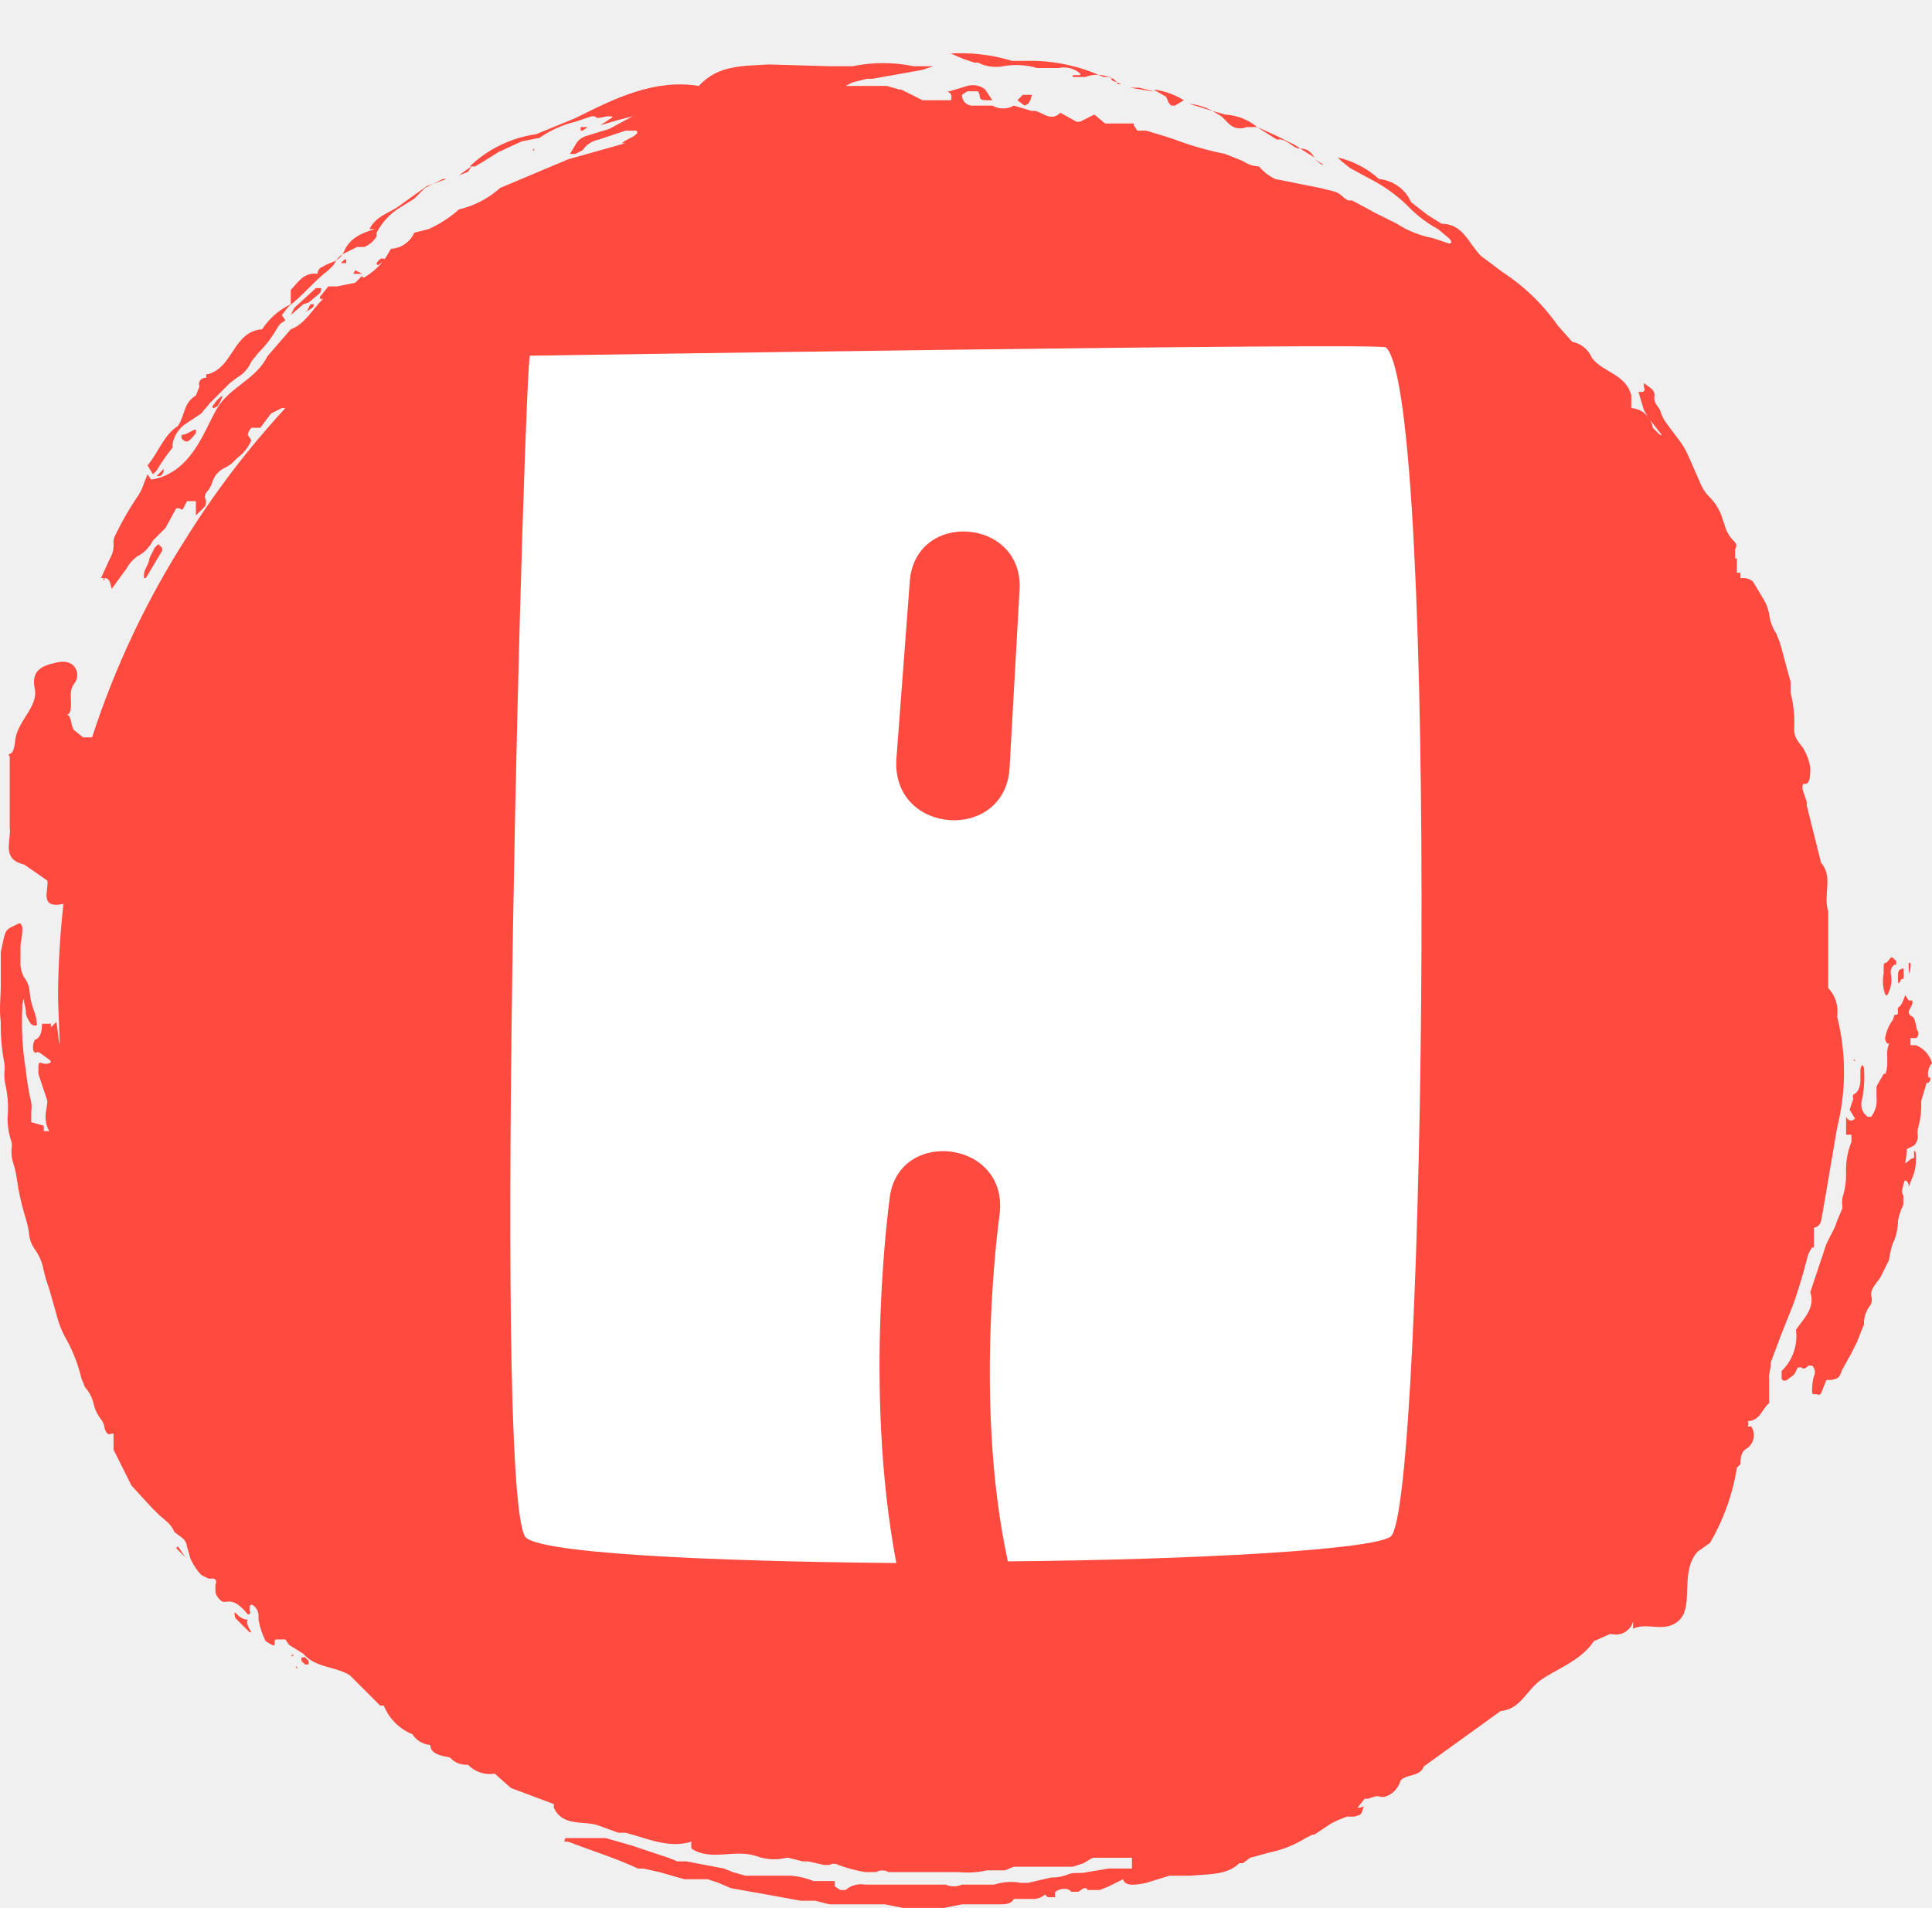
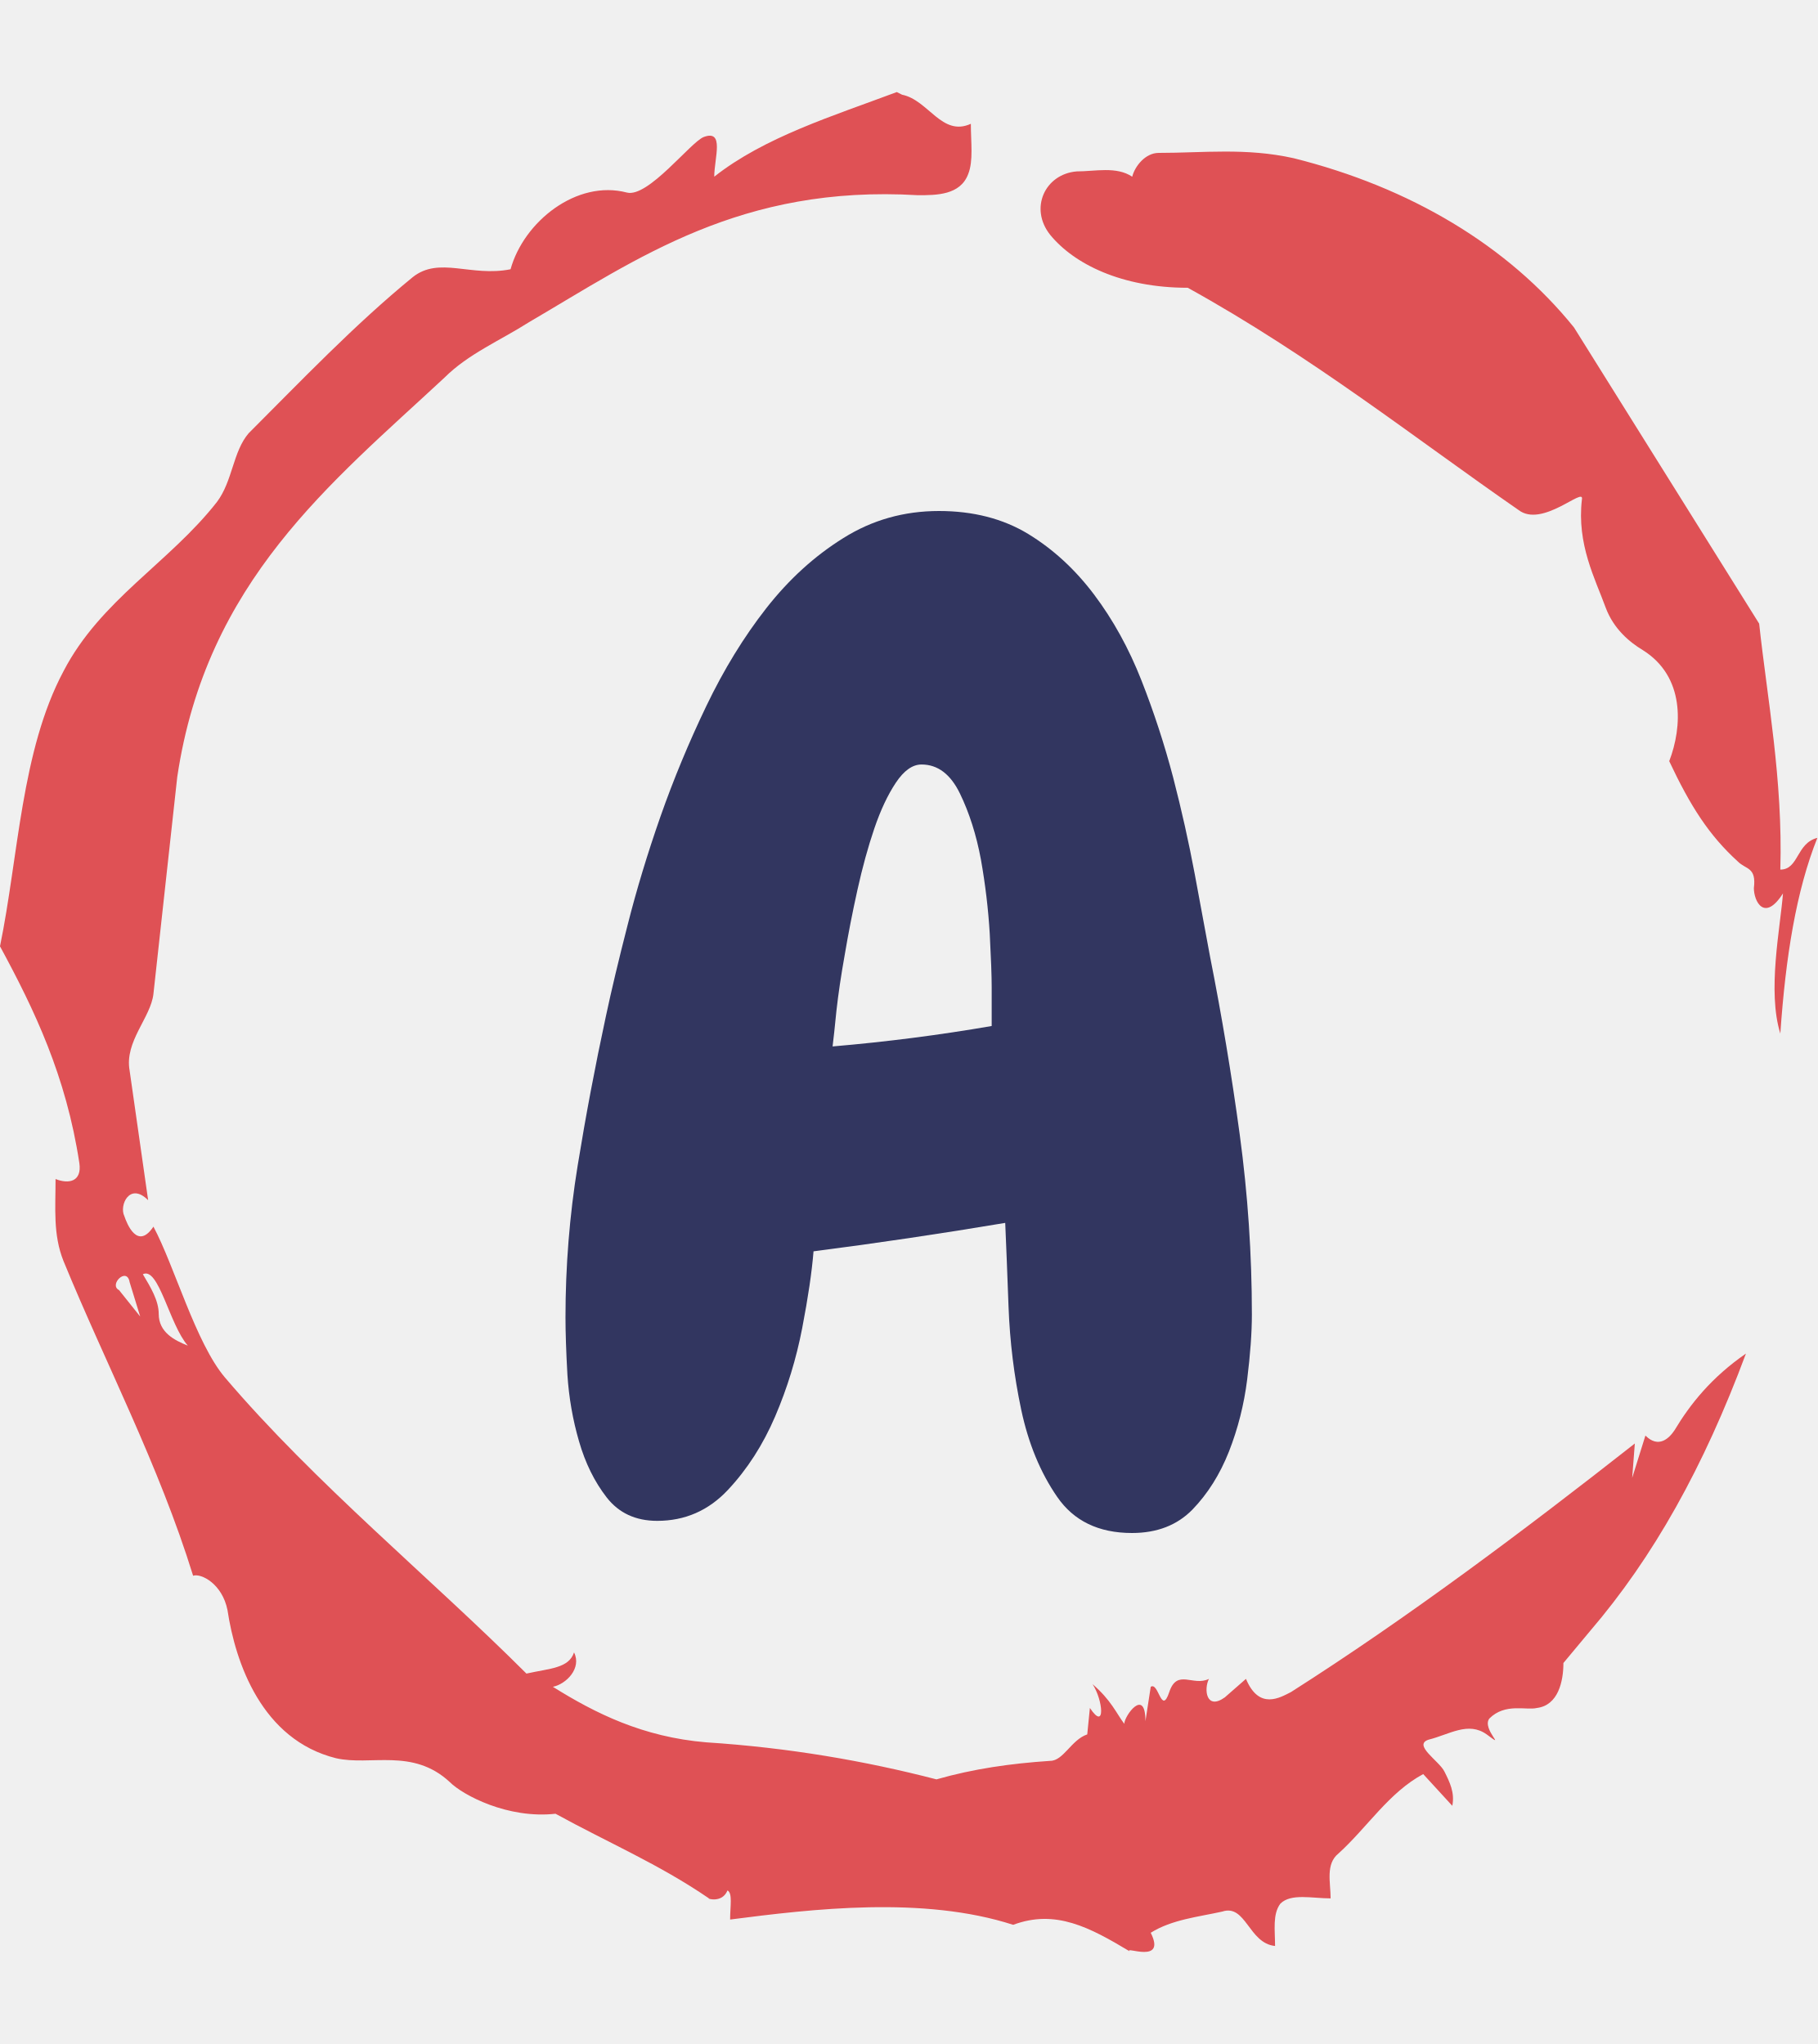
- <svg xmlns="http://www.w3.org/2000/svg" width="308.761" height="304.916" viewBox="0 0 106.008 104.687" class="css-1j8o68f" version="1.1" id="svg23">
-   <defs id="SvgjsDefs2684" />
-   <g id="SvgjsG2685" featurekey="rootContainer" transform="matrix(0.9820593,0,0,0.9820593,-0.05456052,0)" fill="#ff4a3f">
-     <g id="g17">
-       <path d="M19.8 15.3h.5l-.4-.2zm.5.1zm.8-.7c0 .1 0 .1.1.1l.4-.3c-.2-.1-.3-.1-.5.2zm.4-.2zm-4.1 2.3zm-.2.6l.3-.2c.1-.1.1-.2.1-.2h-.2l-.2.4c-.1-.1-.1 0 0 0zm2.2-2.9h-.1l-.2.2h.3zm-2.1 2.4l.6-.5c.1-.1.1-.2.1-.3h-.3l-1.2 1.1-.2.4.7-.6zm-1.1.8z" id="path3" />
-       <path d="M9.7 25v-.2a1.7 1.7 0 0 1 .7-1.1l.9-.6.5-.6.7-.7.4-.4.4-.3a1.9 1.9 0 0 0 .8-.9l.4-.5a5.9 5.9 0 0 0 1-1.3l.2-.3.3-.2-.2-.3.4-.5c.8-.6 1.4-1.4 2.2-2l.3-.3a1.4 1.4 0 0 1 .5-.6l.8-.4h.4a1.4 1.4 0 0 0 .7-.6V13a3.5 3.5 0 0 1 1.3-1.4l.8-.5.2-.2.4-.4 1-.5h.2l-1.1.4-1.4 1c-.6.5-1.4.6-1.8 1.4h.3c-.7.2-1.4.5-1.7 1.2s-.8.6-1.2.9a.4.4 0 0 0-.3.4c-.8-.1-1.1.5-1.5.9v.8a3.9 3.9 0 0 0-1.6 1.4c-1.6.1-1.6 2.1-3 2.5h-.1a.2.2 0 0 0 0 .2c-.3 0-.5.2-.4.5l-.2.5c-.7.4-.6 1.1-1 1.7-.8.5-1.1 1.5-1.7 2.2l.3.5.2-.2a11.6 11.6 0 0 1 .9-1.3zM53.9 3.3l.6.2h.2a2.2 2.2 0 0 0 1.4.2 4.1 4.1 0 0 1 1.9.1h1.2a1.4 1.4 0 0 1 1.2.3.1.1 0 0 1 0 .1H60a.1.1 0 0 0 0 .1h.7a1.8 1.8 0 0 1 1.3 0c.2 0 .1.1.2.2l.5.2h-.2c-.2-.4-.5-.4-.8-.4a9.7 9.7 0 0 0-4.3-.9h-.8A9.8 9.8 0 0 0 53 3h.2zm7.3 3.1zM50.3 4.7zm10.9 1.7h.2-.2zM19 14.7zm32.1-10zm17.6 2.2a.9.9 0 0 0 1 .2h.6a3.1 3.1 0 0 0-1.8-.7l-.7-.2.5.3zm-3.4-1.3c0 .1.1.2.2.3h.2l.5-.3a4.2 4.2 0 0 0-1.7-.6l.7.4zm7.4 2.7l.8.5c-.2-.3-.4-.5-.8-.5z" id="path5" />
-       <path d="M99 76.1l.6-1.6.6-1.5c.2-.5.6-1.8.8-2.6a1.7 1.7 0 0 1 .3-.7h.1v-1.1c.5-.1.4-.6.5-.9l.8-4.7a12.7 12.7 0 0 0 0-6.2 1.9 1.9 0 0 0-.5-1.6v-4.3c-.3-.9.3-1.9-.4-2.7L101 45a.4.4 0 0 0 0-.2l-.2-.6a.5.5 0 0 1 0-.4h.1c.3 0 .3-.5.3-.9a3 3 0 0 0-.4-1.1l-.3-.4a1.1 1.1 0 0 1-.2-.7 6.7 6.7 0 0 0-.2-2v-.6c-.2-.7-.4-1.5-.6-2.2l-.2-.5a2.5 2.5 0 0 1-.4-1.1 2.5 2.5 0 0 0-.3-.8l-.6-1a.8.8 0 0 0-.6-.2h-.1V32h-.2v-.8H97V31a.4.4 0 0 0 0-.1v-.2c.1-.2.1-.3-.1-.5a1.8 1.8 0 0 1-.4-.6l-.2-.6a2.9 2.9 0 0 0-.7-1.2 2.2 2.2 0 0 1-.5-.7l-.7-1.6a4.3 4.3 0 0 0-.6-1l-.6-.8a2.4 2.4 0 0 1-.4-.8l-.2-.3a.6.6 0 0 1-.1-.5.5.5 0 0 0-.2-.4l-.4-.3v.2c.1.2 0 .3-.1.3h-.2l.3 1 .3.5.7.9h-.1l-.2-.2-.2-.2a1.3 1.3 0 0 0-1.2-1.1v-.7c-.3-1.2-1.6-1.3-2.2-2.1a1.5 1.5 0 0 0-1.1-.9l-.8-.9a11.3 11.3 0 0 0-3.1-3l-.8-.6-.4-.3c-.7-.7-1-1.8-2.2-1.8l-.8-.5-.9-.7a2.2 2.2 0 0 0-1.8-1.3 5.1 5.1 0 0 0-2.3-1.2l.2.2.5.4 1.3.7a8.5 8.5 0 0 1 2.1 1.6 6.8 6.8 0 0 0 1.5 1.1l.6.5c.1.1.2.2.1.3H81l-.9-.3a5.6 5.6 0 0 1-2-.8l-1.2-.6-1.3-.7h-.2c-.3-.1-.4-.4-.8-.5l-.8-.2-2.5-.5a2.6 2.6 0 0 1-.9-.7 1.7 1.7 0 0 1-.9-.3l-1-.4a18.1 18.1 0 0 1-2.8-.8l-.6-.2-1-.3h-.5l-.2-.3v-.1h-1.6l-.6-.5-.4.2-.4.2h-.2l-.9-.5c-.6.6-1.1-.2-1.6-.1l-1-.3a1.2 1.2 0 0 1-1.2 0h-1.2a.6.6 0 0 1-.5-.6l.3-.2h.6a.7.7 0 0 1 .1.3c0 .2.2.2.5.2h.2l-.4-.6a1.1 1.1 0 0 0-1-.2l-1 .3H53c.3.2.2.3.2.5h-1.6l-.4-.2-.8-.4h-.1l-.7-.2h-2.3l.4-.2.8-.2h.3l1.7-.3 1.1-.2.6-.2h-1.1a8.4 8.4 0 0 0-3.4 0h-1.3L43 3.6c-1.4.1-2.8 0-3.9 1.2-2.5-.4-4.7.7-6.9 1.8l-2.2.9a6.7 6.7 0 0 0-3.7 1.8h.3l.5-.3.8-.5 1.3-.6 1-.2a6 6 0 0 1 2-.9l.9-.3h.2c.1.2.5 0 .7 0h.2c.1 0 .1.1 0 .1l-.6.4 1-.3.8-.2-1.3.7-1.3.4a1 1 0 0 0-.6.5l-.3.5h.3l.4-.2a1.4 1.4 0 0 1 .9-.6l1.5-.5h.5a.1.1 0 0 1 .1.2c-.2.2-.6.3-.8.5h.2l-3.2.9-3.8 1.6a5.2 5.2 0 0 1-2.3 1.2 6.6 6.6 0 0 1-1.7 1.1l-.8.2a1.5 1.5 0 0 1-1.3.9l-.3.5a3.7 3.7 0 0 1-1.2 1.1h-.1v-.1l-.2.2-.2.2-1 .2h-.5l-.4.5c-.1.1-.1.2 0 .2h.1c-.6.6-1 1.4-1.8 1.7L15 19.9c-.6 1.2-1.8 1.6-2.6 2.6s-1.4 3.9-3.9 4.3l-.2-.3-.2.5a2.7 2.7 0 0 1-.4.8 16.9 16.9 0 0 0-1.2 2.1.8.8 0 0 0-.1.5 1.4 1.4 0 0 1-.2.8l-.5 1.1h.2c.3 0 .3.3.4.6l.8-1.1a2.2 2.2 0 0 1 .6-.7 2 2 0 0 0 .9-.9l.3-.3.4-.4.6-1.1h.2c.1.1.1.1.2 0l.2-.4h.5v.8l.5-.5a.5.5 0 0 0 0-.5.4.4 0 0 1 .1-.3 1.5 1.5 0 0 0 .3-.5 1.3 1.3 0 0 1 .8-.9l.3-.2.3-.3a2.4 2.4 0 0 0 .8-1l-.2-.3c0-.1.1-.3.2-.4h.5l.6-.8.6-.3h.2a48.8 48.8 0 0 0-5.5 7.2h-.1.1a48.4 48.4 0 0 0-5.3 11.2h-.5l-.5-.4c-.2-.2-.1-.7-.4-.9h.1c.3-.5-.1-1.2.3-1.7s.1-1.4-.9-1.2-1.5.5-1.3 1.5-1 1.8-1.1 2.9-.5.5-.3.9v3.9c.1.8-.5 1.8.8 2.1l1.3.9c.1.5-.5 1.6.9 1.3a49.2 49.2 0 0 0-.3 5c0 1.1.1 2.2.1 3.3v-.4c-.1-.4-.1-.8-.2-1.3l-.3.3v-.2h-.5c0 .5-.1.8-.4.9a.9.9 0 0 0-.1.5c0 .1.1.3.2.2s.4.2.7.4-.2.3-.4.2-.2.1-.2.3v.3l.5 1.5c0 .3-.1.6-.1.9a1.7 1.7 0 0 0 .2.8h-.3v-.3l-.7-.2v-.6a1.5 1.5 0 0 0 0-.5 14.6 14.6 0 0 1-.3-1.8 16.6 16.6 0 0 1-.2-3.5.9.9 0 0 1 .1-.5v.2a2.9 2.9 0 0 1 .1.5.8.8 0 0 0 .1.4c.1.2.2.4.4.4s.1-.1.1-.2a2.1 2.1 0 0 0-.1-.5 4.2 4.2 0 0 1-.3-1.3 1.5 1.5 0 0 0-.3-.7 1.6 1.6 0 0 1-.2-.9v-.8c0-.3.1-.6.1-.9a.5.5 0 0 0-.1-.4h-.1c-.8.4-.7.2-1 1.6V55c0 .7-.1 1.4 0 2.1a10.8 10.8 0 0 0 .2 2.3 1.8 1.8 0 0 1 0 .5 3.1 3.1 0 0 0 .1.9 5.9 5.9 0 0 1 .1 1.3 3.9 3.9 0 0 0 .2 1.7 1.2 1.2 0 0 1 0 .4 2.1 2.1 0 0 0 .1.8 4.9 4.9 0 0 1 .2.9 14 14 0 0 0 .5 2.2 5 5 0 0 1 .2 1 1.7 1.7 0 0 0 .3.7 2.9 2.9 0 0 1 .5 1.2 8.5 8.5 0 0 0 .3 1l.4 1.4a5.4 5.4 0 0 0 .6 1.5 8.5 8.5 0 0 1 .8 2.1l.2.5a2.1 2.1 0 0 1 .5 1 2.1 2.1 0 0 0 .4.8 1 1 0 0 1 .2.5c.1.3.2.4.4.3h.1v.9l.5 1 .5 1 1.1 1.2.4.4c.3.3.7.5.9 1l.4.3a.7.7 0 0 1 .3.5l.2.7a3.3 3.3 0 0 0 .6.9l.4.2h.3a.2.2 0 0 1 .1.3 2.5 2.5 0 0 0 0 .5.9.9 0 0 0 .4.5h.2c.4-.1.8.2 1.2.7h.1c0-.1.1-.1 0-.2v-.2c0-.1.1-.2.2-.1a.7.7 0 0 1 .3.6v.2a4.3 4.3 0 0 0 .4 1.2c.5.3.5.3.5.1s0-.2.2-.2h.4l.2.3.8.5c.7.8 1.8.7 2.6 1.2l1.7 1.7h.2a2.9 2.9 0 0 0 1.6 1.6 1.3 1.3 0 0 0 1 .6c0 .5.6.6 1.1.7a1.2 1.2 0 0 0 .8.4h.2a1.7 1.7 0 0 0 1.5.5l.9.8 2.4.9v.2c.5 1.1 1.7.7 2.5 1l1.1.4h.4c1.2.3 2.4.9 3.7.5a.7.7 0 0 0 0 .4c1.1.7 2.4 0 3.6.4a2.9 2.9 0 0 0 1.7.1h.1l.8.2h.3l.9.2h.3a.5.5 0 0 1 .5 0 7.9 7.9 0 0 0 1.5.4h.6a.7.7 0 0 1 .7 0h3.9a5 5 0 0 0 1.6-.1h1l.5-.2H60l.6-.2.5-.3h2.2v.6H62l-1.2.2c-.4.1-.7 0-1 .1a2.4 2.4 0 0 1-1 .2l-1.3.3h-.4a3.1 3.1 0 0 0-1.5.1h-1.8a1.1 1.1 0 0 1-.9 0h-4.5a1.3 1.3 0 0 0-1.1.3H47l-.3-.2v-.3h-1.2a4.1 4.1 0 0 0-1.3-.3h-2.5l-.7-.2-.5-.2-2.1-.4h-.5l-.5-.2-2.1-.7-1.4-.4h-2.2c-.1 0-.1.1-.1.2h.2c1.3.5 2.6.9 3.9 1.5h.3l.9.2 1.4.4h1.3l.6.2.7.3 1.7.3 1.1.2 1.1.2h.8l.8.2h3.1l1 .2h2.3l1-.2H56c.4 0 .6-.1.7-.3h1a1 1 0 0 0 .8-.3c-.1.1 0 .1.1.2h.4v-.2c0-.1 0-.1.2-.2s.6-.1.7.1h.4l.3-.2c.2 0 .2 0 .2.1h.7l.5-.2.8-.4c.1.3.4.4 1.3.2l1.3-.4h1.2c.9-.1 2 0 2.7-.7h.2l.4-.3 1.1-.3a6.1 6.1 0 0 0 2-.8l.4-.2h.1l.9-.6.4-.2.5-.2h.4c.4-.1.4-.1.5-.4s0-.1-.2-.1h-.1l.4-.5h.2c.3-.1.5-.2.7-.1h.2a1.3 1.3 0 0 0 .9-.9c.3-.4 1.1-.2 1.3-.8l4.3-3.1c1.1-.1 1.4-1.1 2.2-1.7s2.3-1.1 3-2.2l.9-.4h.1a1 1 0 0 0 1.2-.7v.4c.8-.4 1.8.3 2.6-.5s0-2.7 1-3.8l.7-.5a12.1 12.1 0 0 0 1.5-4.2l.2-.2c0-.3 0-.7.4-.9a.9.9 0 0 0 .2-1.2h-.2a.3.3 0 0 0 0-.3c.7 0 .8-.7 1.2-1V77a.5.5 0 0 1 0-.2 3.8 3.8 0 0 0 .1-.7zM5.9 32.2z" id="path7" />
-       <path d="M26.4 9.3l-.3.2-.4.3.5-.2zm6.1-2h.1l.3-.2h-.4zm-2.6 1l-.1.1h.1v-.1zm-1.5 1.4zm1.3-.2zm-6.3 3.1zM9.2 26.2l-.4.4H9a.4.4 0 0 0 .2-.4zm3-3.5a2.1 2.1 0 0 0 .3-.6 1.5 1.5 0 0 0-.5.5c-.1.1-.1.2 0 .2zM11 24.2V24c-.2 0-.5.3-.8.3v.2c.3.3.4.2.8-.3zm3 66.2zM73.9 9.2h.1l-.5-.3zm-2.5-1.4c.5-.1.8.4 1.2.5h.1l-.3-.2-1-.5-1.1-.5.3.2zM52.8 3.1zm11.7 2h-.1l-1.2-.2h.5zm2 .7l1.3.4a3.3 3.3 0 0 0-1.3-.4zm-9 0a1 1 0 0 0 .2-.5h-.5l-.3.3.4.3zm9 1.6zM49.9 4.2zm2.9.7zM48.5 4zm13.8 2.1a.5.5 0 0 0 0 .1zm44.8 52.3h-.3V58h.3c.1 0 .2-.3.1-.4s-.1-.7-.3-.8a.3.3 0 0 1-.2-.3l.2-.4a.4.4 0 0 0 0-.2h-.2l-.2-.3c-.1.3-.2.6-.4.7a.5.5 0 0 0 0 .2c0 .1 0 .2-.1.2h-.1a1.1 1.1 0 0 1-.1.3 2.3 2.3 0 0 0-.4.9.4.4 0 0 0 .1.4h.1a1.7 1.7 0 0 0-.1.8v.4a1.8 1.8 0 0 1-.1.5h-.1l-.4.7v.6a1.5 1.5 0 0 1-.3 1.1h-.2l-.2-.2a.9.9 0 0 1-.1-.8 6.5 6.5 0 0 0 .1-1.7c0-.1-.1-.2-.1-.2a.5.5 0 0 0-.1.3v.6c0 .2-.1.6-.3.7s-.1.2-.1.3l-.2.6.3.5c-.2.2-.4.1-.5-.1v1h.3v.4a4.2 4.2 0 0 0-.3 1.4 3.3 3.3 0 0 0 0 .4 4 4 0 0 1-.2 1.3 2 2 0 0 0 0 .6l-.3.7a3.2 3.2 0 0 1-.3.7l-.3.6-.9 2.7c.3.9-.4 1.5-.8 2.1a2.7 2.7 0 0 1-.8 2.3v.4c0 .1.1.2.3.1l.4-.3.2-.4h.2c.1.1.2.1.4-.1h.2a.5.5 0 0 1 .1.6 2.9 2.9 0 0 0-.1.8c0 .1 0 .2.1.2h.2c.1.1.2 0 .3-.3l.2-.5h.3c.4-.1.4-.1.6-.6l.5-.9.3-.6.4-1a1.6 1.6 0 0 1 .3-1 .6.6 0 0 0 .1-.6c0-.2 0-.3.2-.6l.3-.4.5-1a4.7 4.7 0 0 1 .2-.9 3 3 0 0 0 .3-1.3 3.8 3.8 0 0 1 .3-.9v-.5c-.1-.2-.1-.2 0-.6s.1-.2.2-.2a.4.4 0 0 1 .1.3l.2-.5a2.3 2.3 0 0 0 .2-.9v-.3c0-.1 0-.3-.1-.3v.4c-.2 0-.3.2-.5.3a6.4 6.4 0 0 0 .1-.8l.4-.2a.7.7 0 0 0 .2-.6 1.4 1.4 0 0 1 0-.3 4.8 4.8 0 0 0 .2-1.4v-.2l.3-1h.1a.3.3 0 0 0 .1-.3h-.1a.9.9 0 0 1 .2-.8 1.5 1.5 0 0 0-.9-1zm-1.2 7.8zm-.2-9.9zm0 0zM9.1 30.8a.3.3 0 0 0 0-.2l-.2-.2-.2.2-.3.6c0 .3-.3.6-.3.9v.2h.1zm96.3 24.8h.1a1.7 1.7 0 0 0 .2-1.2.5.5 0 0 1 .2-.5h.1v-.2l-.2-.2h-.1c-.1.1-.2.3-.3.3s-.1.1-.1.3v.3a2.2 2.2 0 0 0 .1 1.2zM13.2 90.1c-.1 0 0 .2 0 .3l.8.8h.1c-.2-.3-.3-.6-.2-.7a.9.9 0 0 1-.5-.2zm.8.3zm92.3-35.7h.1a2 2 0 0 0 0-.6c-.3.1-.3.1-.3.6s.1.1.2 0z" id="path9" />
-       <path d="M106.7 62a.6.6 0 0 0 .1-.5c0-.1-.1-.2-.1-.1h-.2v.2c0 .4.1.5.2.4zm.1-8.2h-.1v.6a1 1 0 0 0 .1-.6zM17.1 92.6h-.2v.2l.2.2h.2v-.2zm86.6-33.3c0-.1 0-.1-.1-.1zM9.9 86.5l.5.5-.4-.6z" id="path11" />
-       <circle cx="10.5" cy="87.1" transform="rotate(-24.8 10.4 87.159)" id="circle13" />
-       <path d="M9.7 30.1h-.1v.2-.2h.1zm83.2-6.6l-.2-.3h-.1zm-14.7 77.1zM5.9 32.2zm-.1.2a.3.3 0 0 0 .1-.2v.2zm1.9-4.9zM61.5 2.4zm42.8 58.2v.1-.1zM16.4 92.5h-.1c.1.1.2 0 .1-.1zm.2.7h.1l-.1-.1v.1zm73.9-71.3zm15.2 34.4zM14.6 91.7zm92.1-37zm-.8 11.4zM34.6 0z" id="path15" />
-     </g>
-   </g>
-   <g id="SvgjsG2686" featurekey="nameFeature-0" transform="matrix(2.284354,0,0,2.284354,27.98006,-5.60952)" fill="#ffffff">
-     <path d="M9.6 16.48 l-0.32 4.24 c-0.08 1.8 2.6 1.96 2.72 0.2 l0.24 -4.28 c0.12 -1.76 -2.56 -1.96 -2.64 -0.16 z M0.48 11 l0 0 c0.04 0 20.48 -0.32 20.56 -0.2 c1.28 1.12 0.96 27.8 0.12 28.56 c-0.4 0.32 -4.64 0.56 -9.2 0.6 c-0.84 -3.84 -0.2 -8.32 -0.2 -8.32 c0.24 -1.8 -2.44 -2.12 -2.64 -0.4 c0 0.04 -0.64 4.52 0.16 8.76 c-4.56 -0.04 -8.68 -0.24 -8.92 -0.64 c-0.8 -1.44 0 -28.28 0.12 -28.36 z" id="path20" />
+ <svg xmlns="http://www.w3.org/2000/svg" version="1.1" width="1000" height="1125" viewBox="0 0 1000 1125">
+   <g transform="matrix(1,0,0,1,1.7053025658242404e-13,0)">
+     <svg viewBox="0 0 320 360" data-background-color="#ffffff" preserveAspectRatio="xMidYMid meet" height="1125" width="1000">
+       <g id="tight-bounds" transform="matrix(1,0,0,1,0,0)">
+         <svg viewBox="0 0 320 360" height="360" width="320">
+           <g>
+             <svg />
+           </g>
+           <g>
+             <svg viewBox="0 0 320 360" height="360" width="320">
+               <g>
+                 <path d="M20.961 227.22l3.726 4.658-1.863-6.056c-0.466-2.795-3.726 0.466-1.863 1.398M25.153 224.425c1.397 2.329 2.795 4.658 2.795 6.987 0 3.261 2.795 4.658 5.123 5.589-3.261-3.726-5.124-13.974-7.918-12.576M204.017 26.929c7.918 0 15.371-0.932 23.756 0.931 20.495 5.124 37.729 15.371 49.374 29.811l32.606 52.169c1.397 13.042 4.192 27.482 3.726 43.319 3.261 0 2.795-4.658 6.521-5.59-3.726 9.316-5.59 20.961-6.521 34.469-2.329-7.453 0-18.632 0.466-24.687-3.261 5.124-5.124 1.397-5.124-0.932 0.466-3.726-1.397-3.261-2.795-4.658-5.124-4.658-8.384-9.782-12.11-17.7 2.329-6.055 2.795-14.905-4.658-19.563-2.329-1.397-5.124-3.726-6.521-7.453-1.863-5.124-5.124-11.179-4.193-19.097 0.466-2.329-6.987 5.124-11.179 1.863-18.166-12.576-36.332-27.016-58.224-39.127-11.645 0-20.029-4.192-24.221-9.316-3.726-4.658-0.932-10.713 4.658-11.179 3.261 0 6.987-0.932 9.782 0.932 0.466-1.863 2.329-4.192 4.657-4.192M157.904 16.215l0.932 0.466c4.658 0.932 6.987 7.453 12.11 5.124 0 3.261 0.466 6.521-0.466 8.85-1.397 3.726-5.59 3.726-8.85 3.726-31.208-1.863-49.374 11.179-68.471 22.358-5.124 3.261-10.713 5.59-14.906 9.782-20.029 18.632-41.921 35.866-47.045 70.335l-4.192 38.195c-0.466 4.192-5.124 8.384-4.192 13.508l3.26 22.824c-3.261-3.261-5.124 0.932-4.192 2.795 0.466 1.397 2.329 6.055 5.124 1.863 3.726 6.987 7.453 20.495 12.576 26.55 15.837 18.632 36.332 35.4 53.101 52.169 4.192-0.932 7.453-0.932 8.384-3.727 1.397 2.795-1.397 5.59-3.726 6.056 7.453 4.658 15.837 8.85 27.016 9.781 14.44 0.932 27.948 3.261 40.524 6.522 6.521-1.863 13.042-2.795 20.029-3.261 2.329 0 3.726-3.726 6.521-4.658l0.466-4.658c2.795 4.192 2.329-1.397 0.466-4.192 3.261 2.795 4.192 5.124 5.589 6.987 0-1.397 3.726-6.521 3.727-0.466l0.931-6.055c1.397-0.932 1.863 5.124 3.261 0.931 1.397-4.192 4.192-0.932 6.987-2.329-0.932 1.863-0.466 5.59 2.794 3.261l3.727-3.261c2.329 5.59 6.055 3.261 7.918 2.329 20.495-13.042 40.99-28.413 60.553-43.784l-0.466 6.055 2.329-7.453c2.329 2.329 4.192 0.466 5.124-0.931 2.795-4.658 6.521-9.316 12.577-13.508-7.453 20.029-16.303 35.866-27.482 48.908l-4.658 5.59c0 3.261-0.932 7.453-4.658 7.918-1.863 0.466-5.59-0.932-8.384 1.863-1.397 1.863 3.261 5.59-0.466 2.795-3.261-2.329-6.521 0-10.248 0.932-2.795 0.932 1.863 3.726 2.795 5.589 0.932 1.863 1.863 3.726 1.398 6.056l-5.124-5.59c-6.055 3.261-9.782 9.316-14.906 13.974-2.329 1.863-1.397 5.124-1.397 7.918-3.261 0-6.987-0.932-8.85 0.932-1.397 1.863-0.932 4.658-0.932 7.453-4.658-0.466-5.124-7.453-9.315-6.056-4.192 0.932-8.85 1.397-12.577 3.727 2.795 5.59-4.658 2.329-3.726 3.26-6.987-4.192-13.042-7.453-20.495-4.658-15.837-5.124-35.4-2.795-49.84-0.931 0-2.329 0.466-4.658-0.466-5.124-0.932 2.329-3.726 1.397-3.26 1.397-8.85-6.055-17.7-9.782-27.016-14.905-8.384 0.932-16.303-3.261-18.632-5.59-6.521-6.055-13.974-2.795-20.029-4.192-13.042-3.261-17.7-16.769-19.098-26.084-0.932-4.658-4.658-6.521-6.055-6.056-6.055-19.563-15.371-37.263-22.824-55.429-1.863-4.658-1.397-9.316-1.397-14.44 2.329 0.932 4.658 0.466 4.192-2.794-2.329-15.371-7.918-27.016-13.974-38.195 3.261-15.837 3.726-34.469 11.179-48.443 6.521-12.576 18.632-19.098 27.016-29.811 2.795-3.726 2.795-8.85 5.59-12.11 9.316-9.316 18.632-19.098 28.879-27.482 4.658-3.726 10.247 0 17.234-1.397 2.329-8.384 11.645-15.837 20.495-13.508 3.726 0.932 11.179-8.85 13.508-9.782 3.726-1.397 1.863 3.726 1.863 6.987 8.85-6.987 20.961-10.713 32.14-14.906" fill="#df5155" fill-rule="nonzero" stroke="none" stroke-width="1" stroke-linecap="butt" stroke-linejoin="miter" stroke-miterlimit="10" stroke-dasharray="" stroke-dashoffset="0" font-family="none" font-weight="none" font-size="none" text-anchor="none" style="mix-blend-mode: normal" data-fill-palette-color="tertiary" />
+               </g>
+               <g transform="matrix(1,0,0,1,99.56464,90)">
+                 <svg viewBox="0 0 120.871 180" height="180" width="120.871">
+                   <g>
+                     <svg viewBox="0 0 120.871 180" height="180" width="120.871">
+                       <g>
+                         <svg viewBox="0 0 120.871 180" height="180" width="120.871">
+                           <g>
+                             <svg viewBox="0 0 120.871 180" height="180" width="120.871">
+                               <g id="textblocktransform">
+                                 <svg viewBox="0 0 120.871 180" height="180" width="120.871" id="textblock">
+                                   <g>
+                                     <svg viewBox="0 0 120.871 180" height="180" width="120.871">
+                                       <g transform="matrix(1,0,0,1,0,0)">
+                                         <svg width="120.871" viewBox="1.27 -36.33 24.85 37.01" height="180" data-palette-color="#323660">
+                                           <path d="M26.12-7.23L26.12-7.23Q26.12-6.25 25.95-4.88 25.78-3.52 25.29-2.27 24.8-1.03 23.97-0.17 23.14 0.68 21.78 0.68L21.78 0.68Q19.97 0.68 19.07-0.63 18.16-1.95 17.77-3.78 17.38-5.62 17.31-7.52 17.24-9.42 17.19-10.55L17.19-10.55Q13.67-9.96 10.25-9.52L10.25-9.52Q10.16-8.4 9.84-6.74 9.52-5.08 8.86-3.54 8.2-2 7.15-0.88 6.1 0.24 4.59 0.24L4.59 0.24Q3.42 0.24 2.76-0.61 2.1-1.46 1.76-2.64 1.42-3.81 1.34-5.05 1.27-6.3 1.27-7.13L1.27-7.13Q1.27-9.91 1.71-12.62 2.15-15.33 2.73-18.02L2.73-18.02Q3.03-19.43 3.52-21.34 4-23.24 4.71-25.27 5.42-27.29 6.37-29.27 7.32-31.25 8.54-32.81 9.77-34.38 11.33-35.35 12.89-36.33 14.79-36.33L14.79-36.33Q16.65-36.33 18.02-35.5 19.38-34.67 20.41-33.3 21.44-31.93 22.12-30.2 22.8-28.47 23.27-26.68 23.73-24.9 24.05-23.19 24.37-21.48 24.61-20.17L24.61-20.17Q25.24-16.99 25.68-13.75 26.12-10.5 26.12-7.23ZM16.7-17.68L16.7-19.09Q16.7-19.68 16.63-21.02 16.55-22.36 16.31-23.71 16.06-25.05 15.55-26.1 15.04-27.15 14.16-27.15L14.16-27.15Q13.67-27.15 13.23-26.49 12.79-25.83 12.45-24.83 12.11-23.83 11.84-22.61 11.57-21.39 11.38-20.26 11.18-19.14 11.08-18.24 10.99-17.33 10.94-16.94L10.94-16.94Q13.87-17.19 16.7-17.68L16.7-17.68Z" opacity="1" transform="matrix(1,0,0,1,0,0)" fill="#323660" class="wordmark-text-0" data-fill-palette-color="primary" id="text-0" />
+                                         </svg>
+                                       </g>
+                                     </svg>
+                                   </g>
+                                 </svg>
+                               </g>
+                             </svg>
+                           </g>
+                           <g />
+                         </svg>
+                       </g>
+                     </svg>
+                   </g>
+                 </svg>
+               </g>
+             </svg>
+           </g>
+           <defs />
+         </svg>
+         <rect width="320" height="360" fill="none" stroke="none" visibility="hidden" />
+       </g>
+     </svg>
  </g>
</svg>
